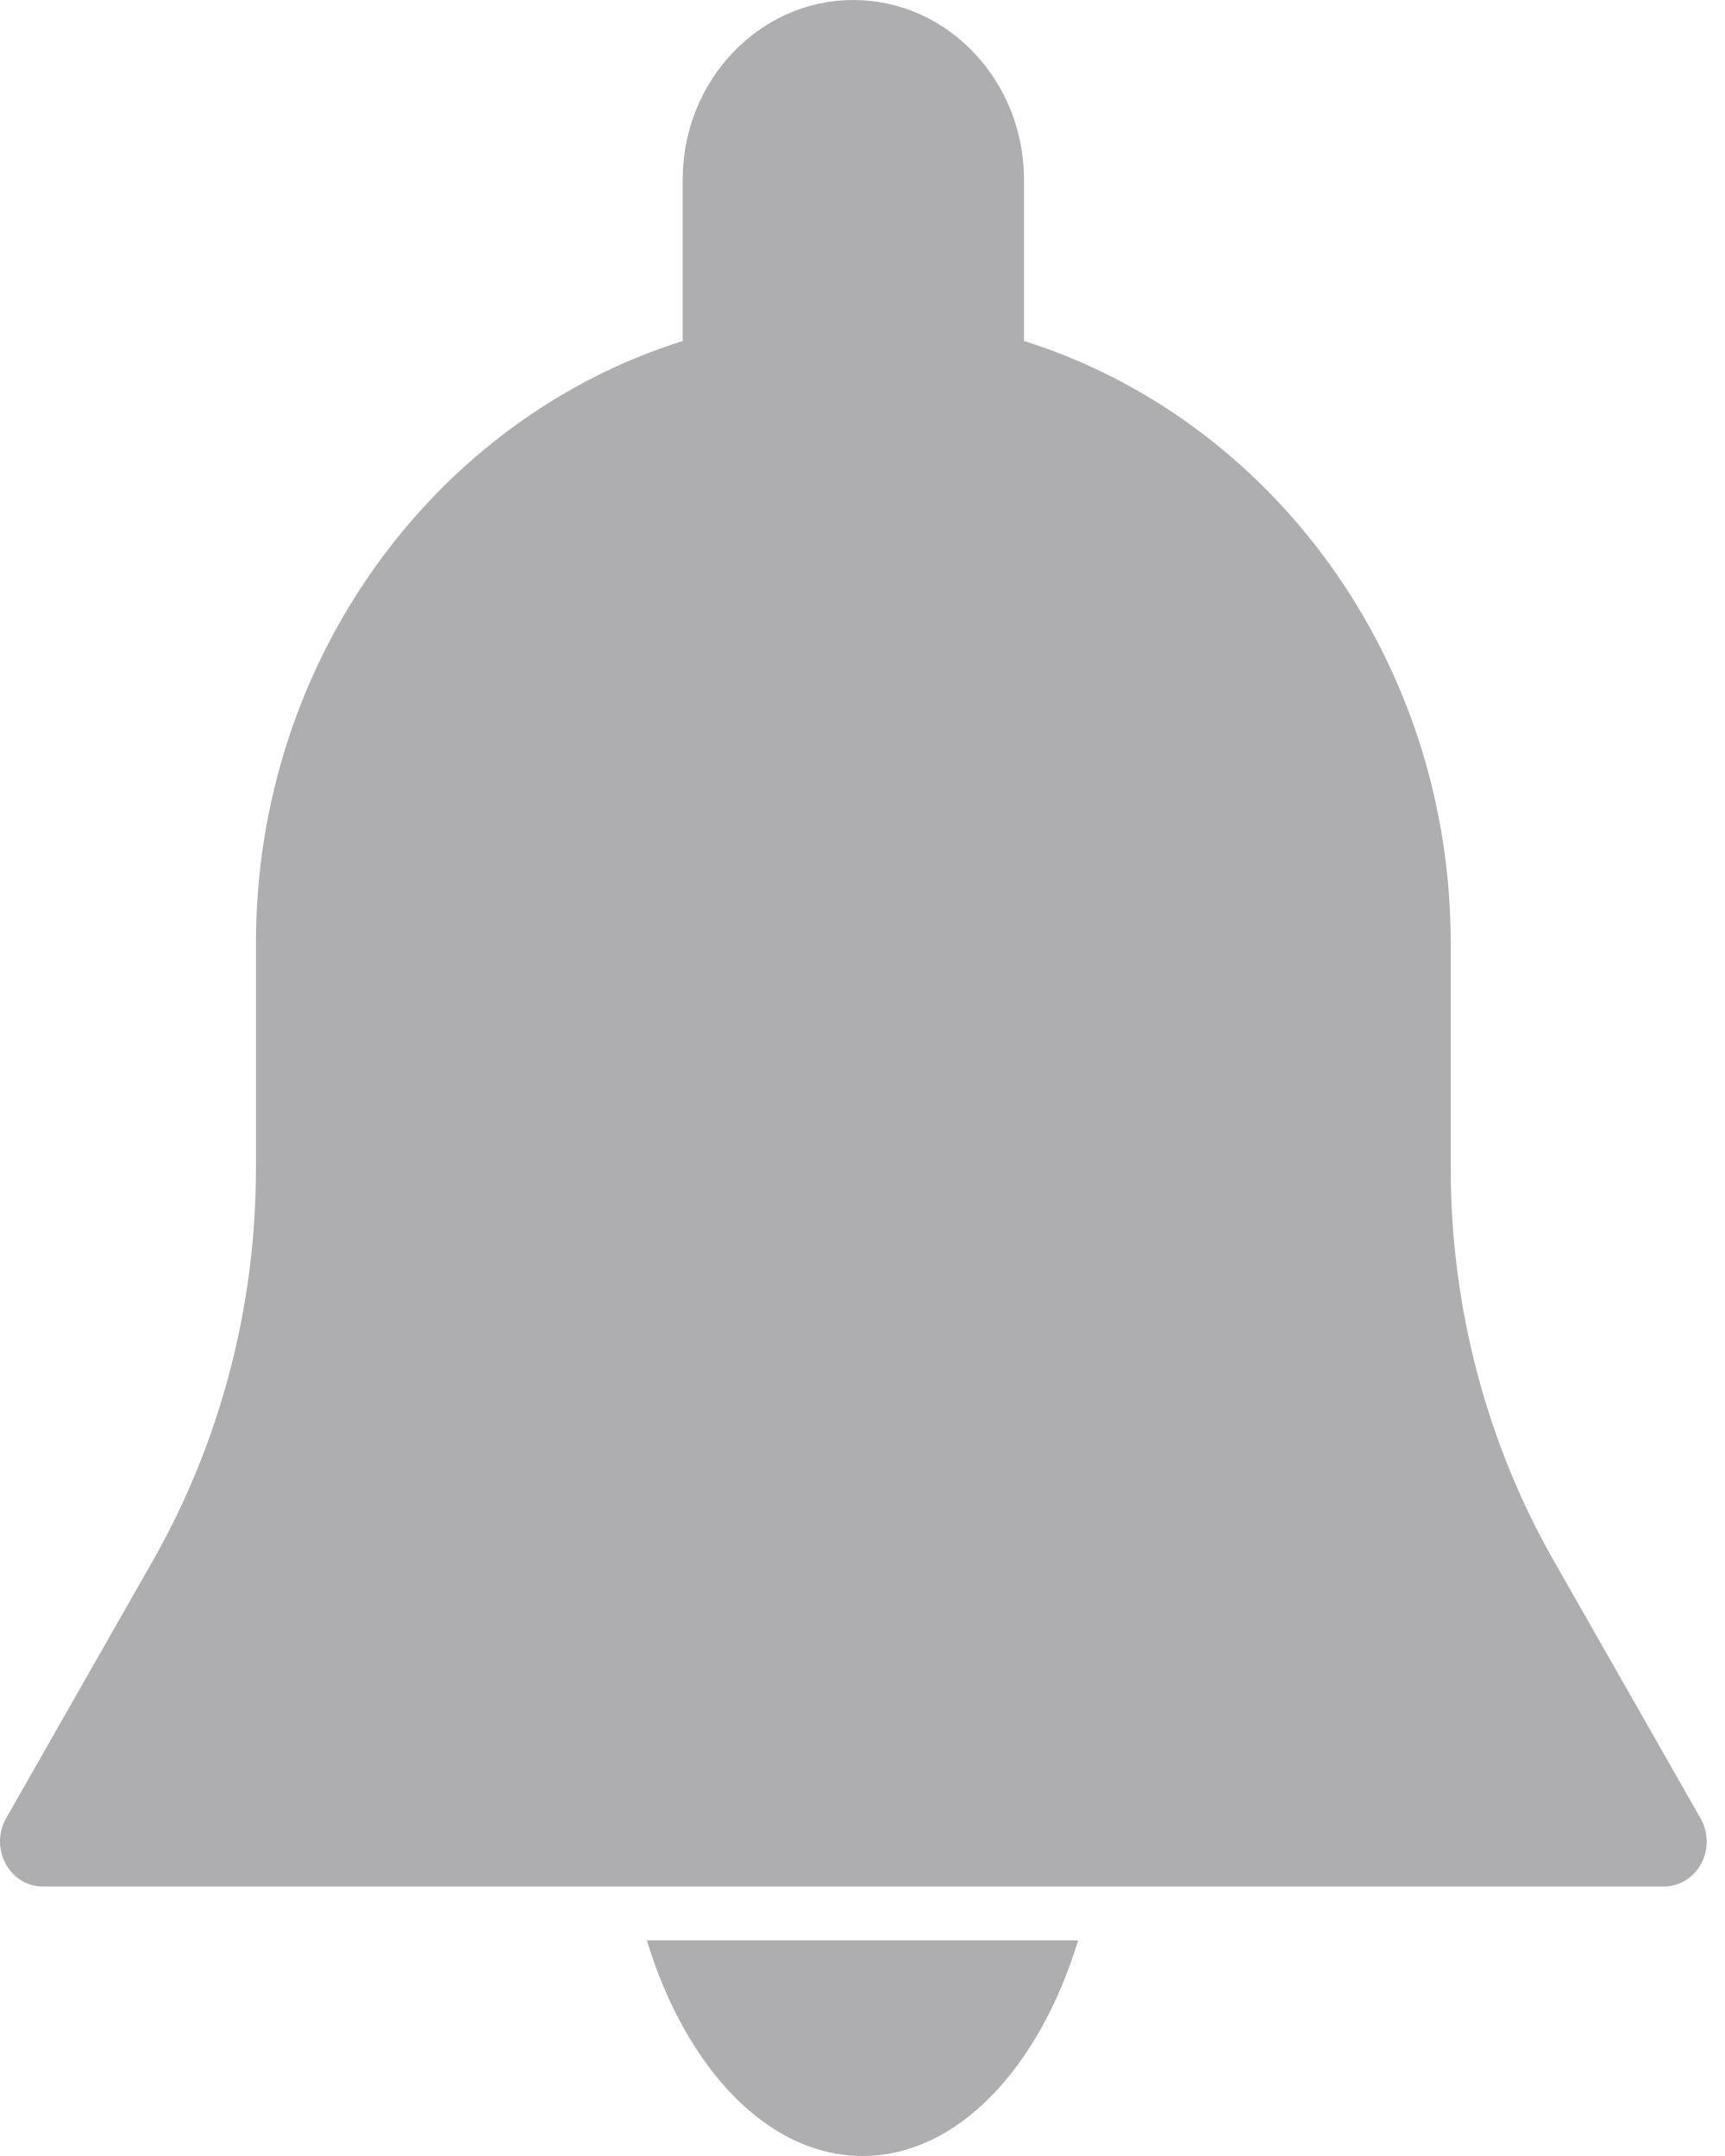
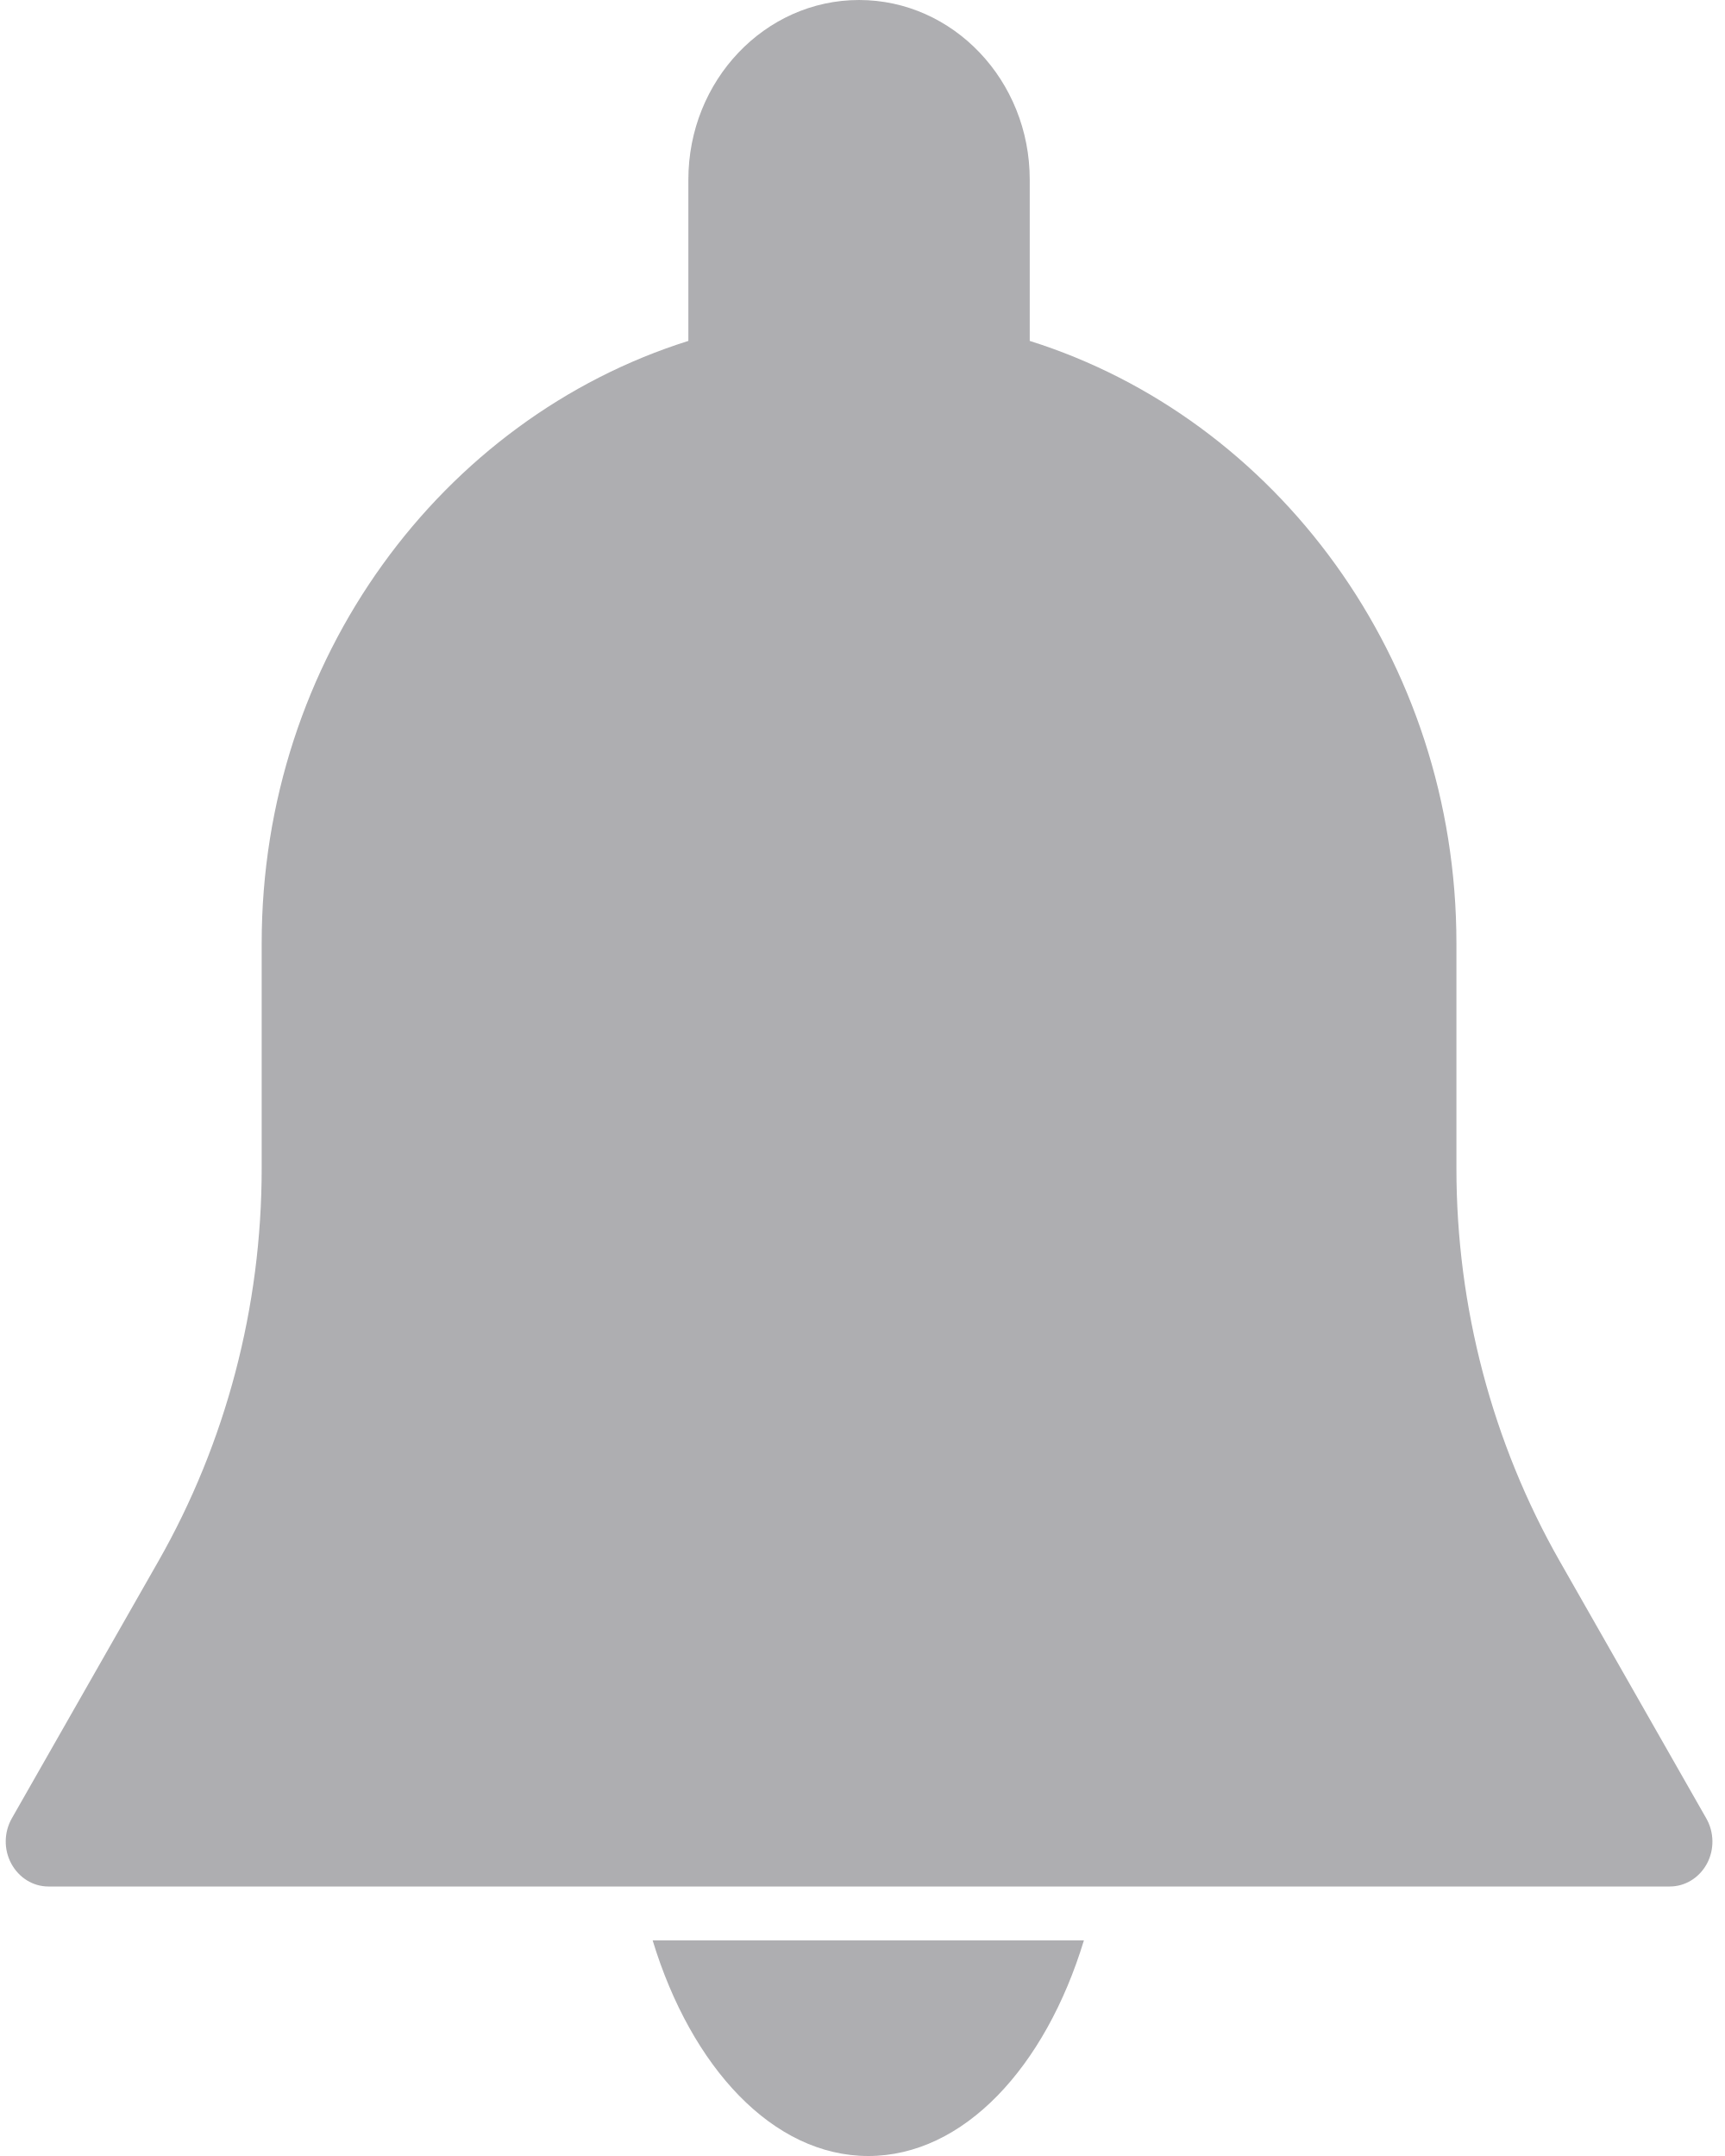
- <svg xmlns="http://www.w3.org/2000/svg" width="16" height="20" viewBox="0 0 16 20" fill="none">
-   <path d="M15.774 16.869L14.415 14.484C13.787 13.383 13.456 12.123 13.456 10.839V8.75C13.456 6.112 11.784 3.882 9.498 3.163V1.667C9.498 0.748 8.788 0 7.915 0C7.042 0 6.332 0.748 6.332 1.667V3.163C4.046 3.882 2.374 6.112 2.374 8.75V10.839C2.374 12.123 2.042 13.383 1.415 14.483L0.056 16.868C-0.017 16.997 -0.019 17.157 0.052 17.288C0.122 17.419 0.253 17.5 0.395 17.5H15.434C15.577 17.5 15.708 17.419 15.779 17.289C15.849 17.159 15.847 16.997 15.774 16.869Z" fill="#AEAEB1" />
-   <path d="M6 18C6.358 19.178 7.117 20 8 20C8.883 20 9.642 19.178 10 18H6Z" fill="#AEAEB1" />
+ <svg xmlns="http://www.w3.org/2000/svg" width="20" height="25" viewBox="0 0 20 25" fill="none">
+   <path d="M19.784 21.087L18.085 18.105C17.301 16.729 16.886 15.153 16.886 13.549V10.938C16.886 7.641 14.797 4.852 11.939 3.953V2.083C11.939 0.934 11.052 0 9.96 0C8.869 0 7.981 0.934 7.981 2.083V3.953C5.124 4.852 3.034 7.641 3.034 10.938V13.549C3.034 15.153 2.62 16.728 1.836 18.104L0.137 21.085C0.045 21.247 0.043 21.447 0.131 21.61C0.22 21.774 0.383 21.875 0.561 21.875H19.36C19.538 21.875 19.702 21.774 19.79 21.611C19.878 21.449 19.875 21.247 19.784 21.087Z" fill="#AEAEB1" />
+   <path d="M7.567 22.5C8.015 23.973 8.963 25 10.067 25C11.171 25 12.119 23.973 12.567 22.5H7.567Z" fill="#AEAEB1" />
</svg>
